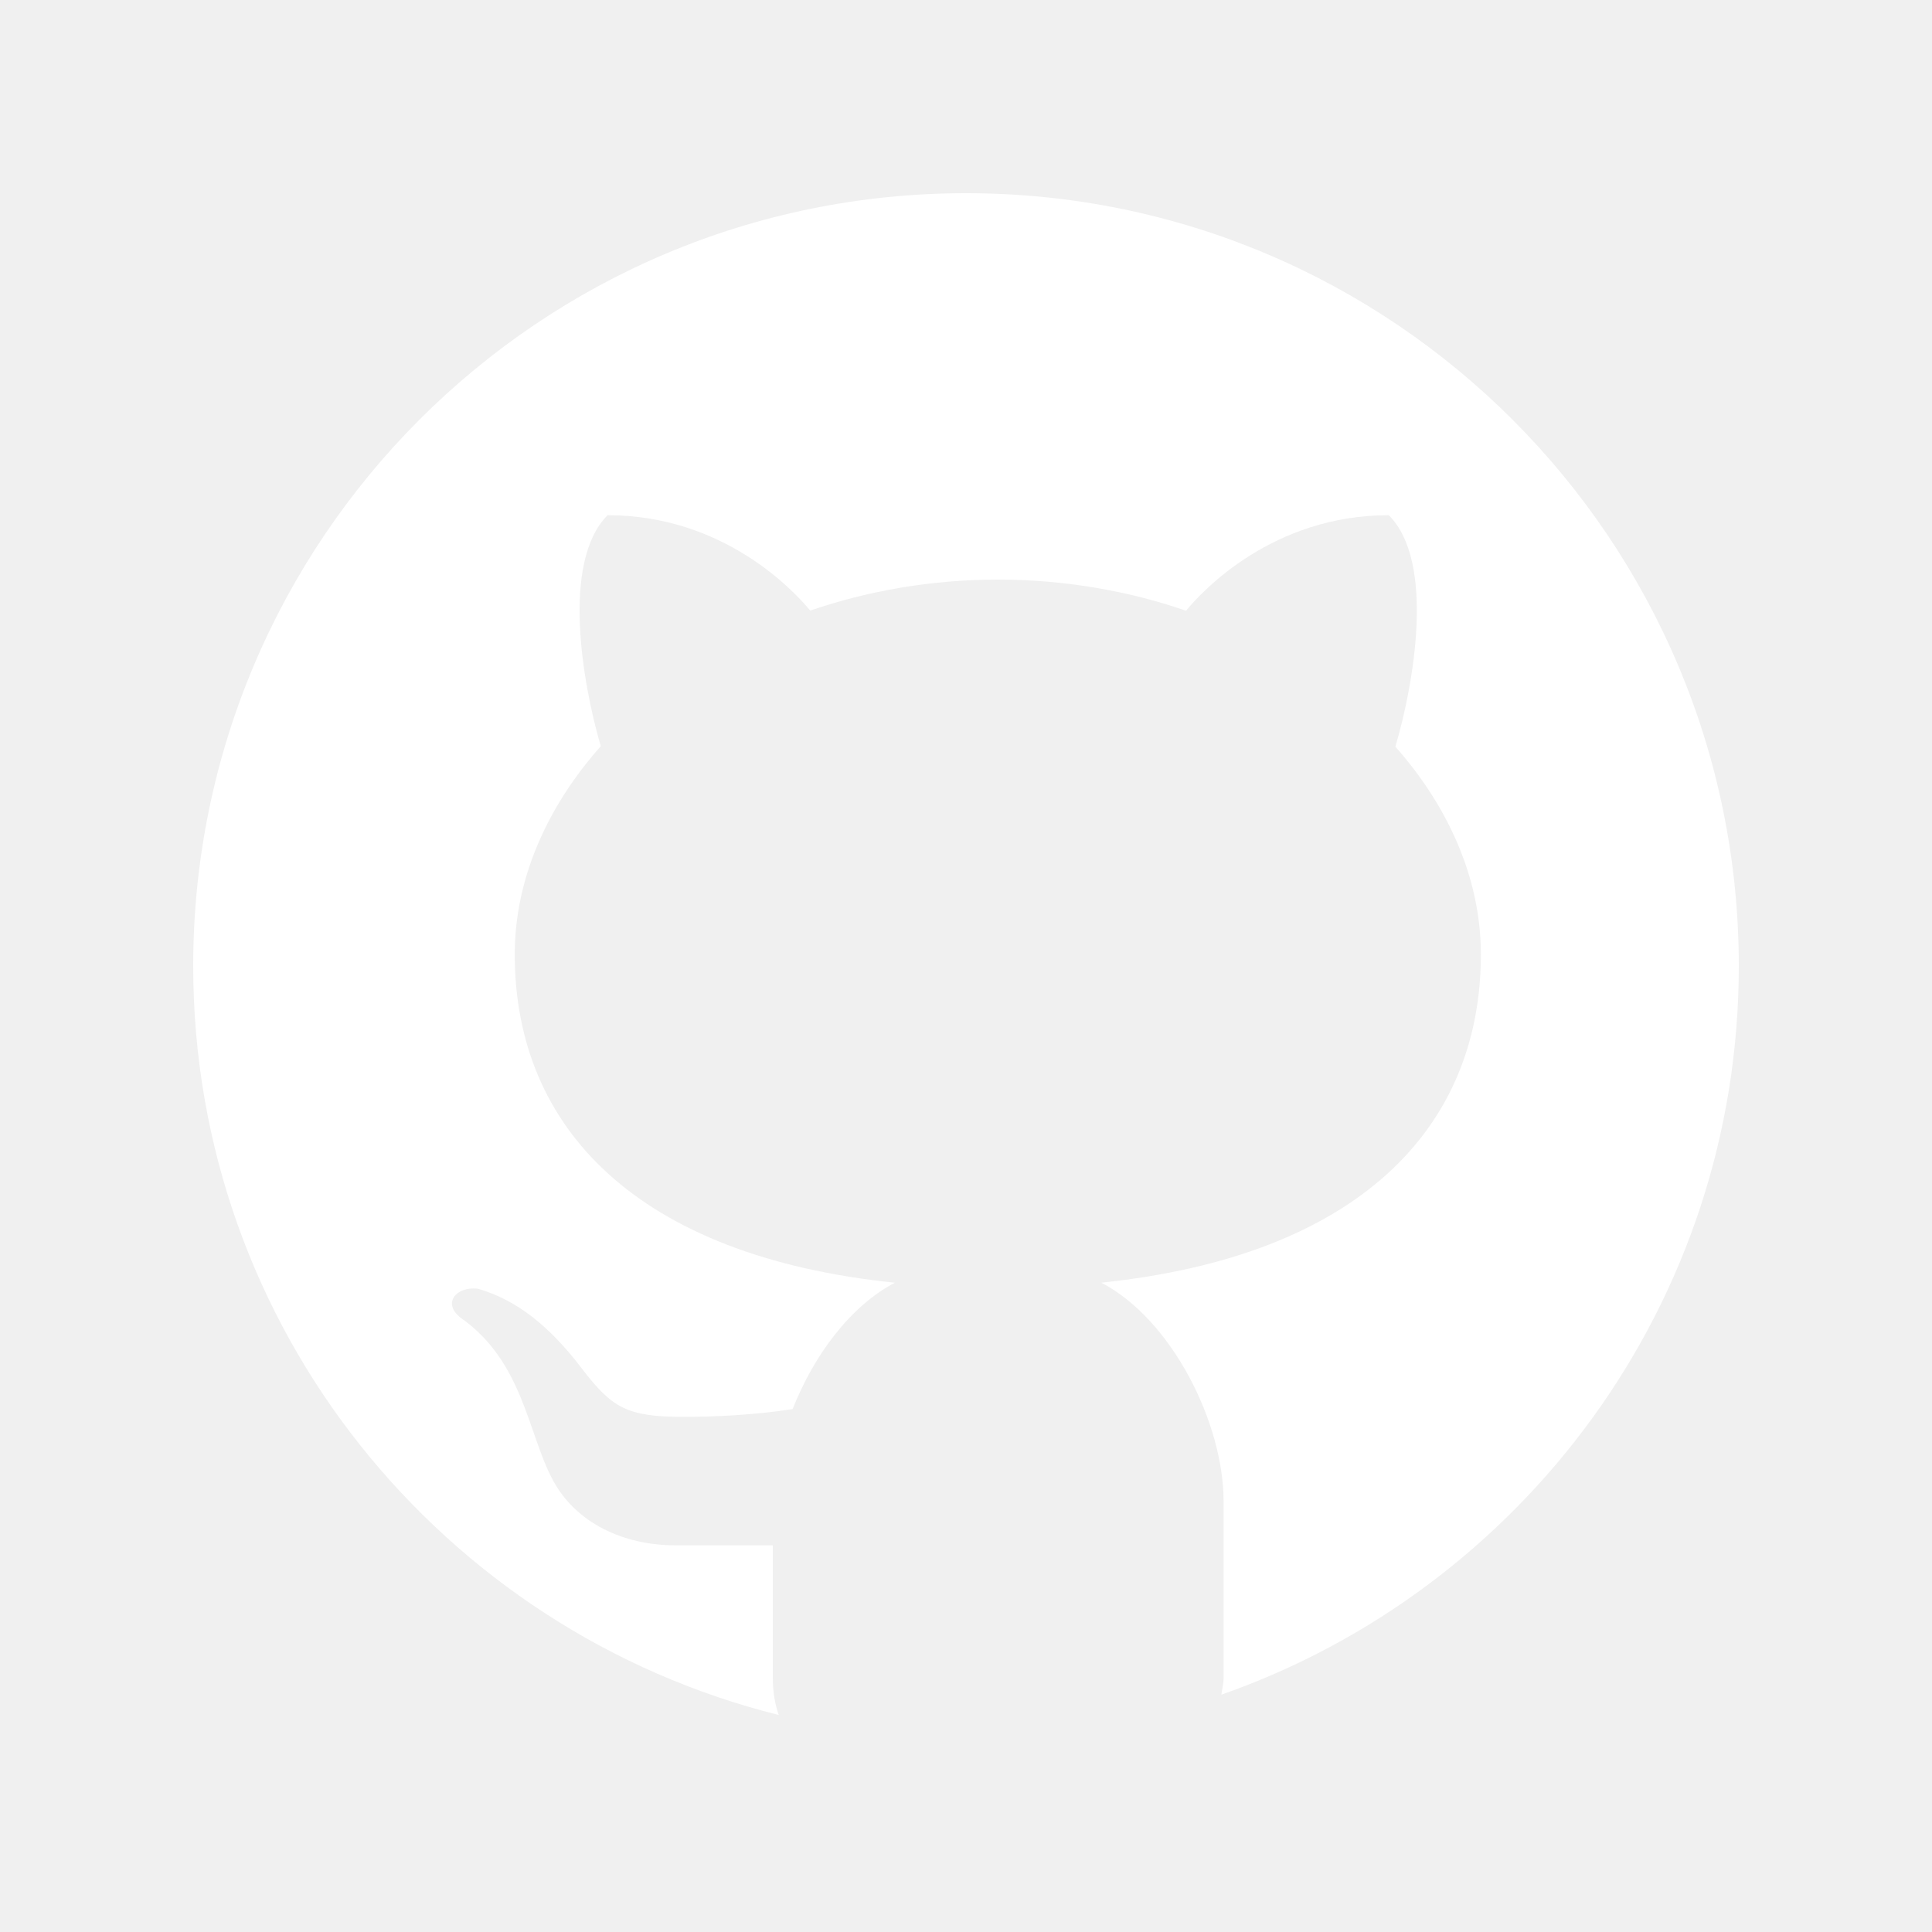
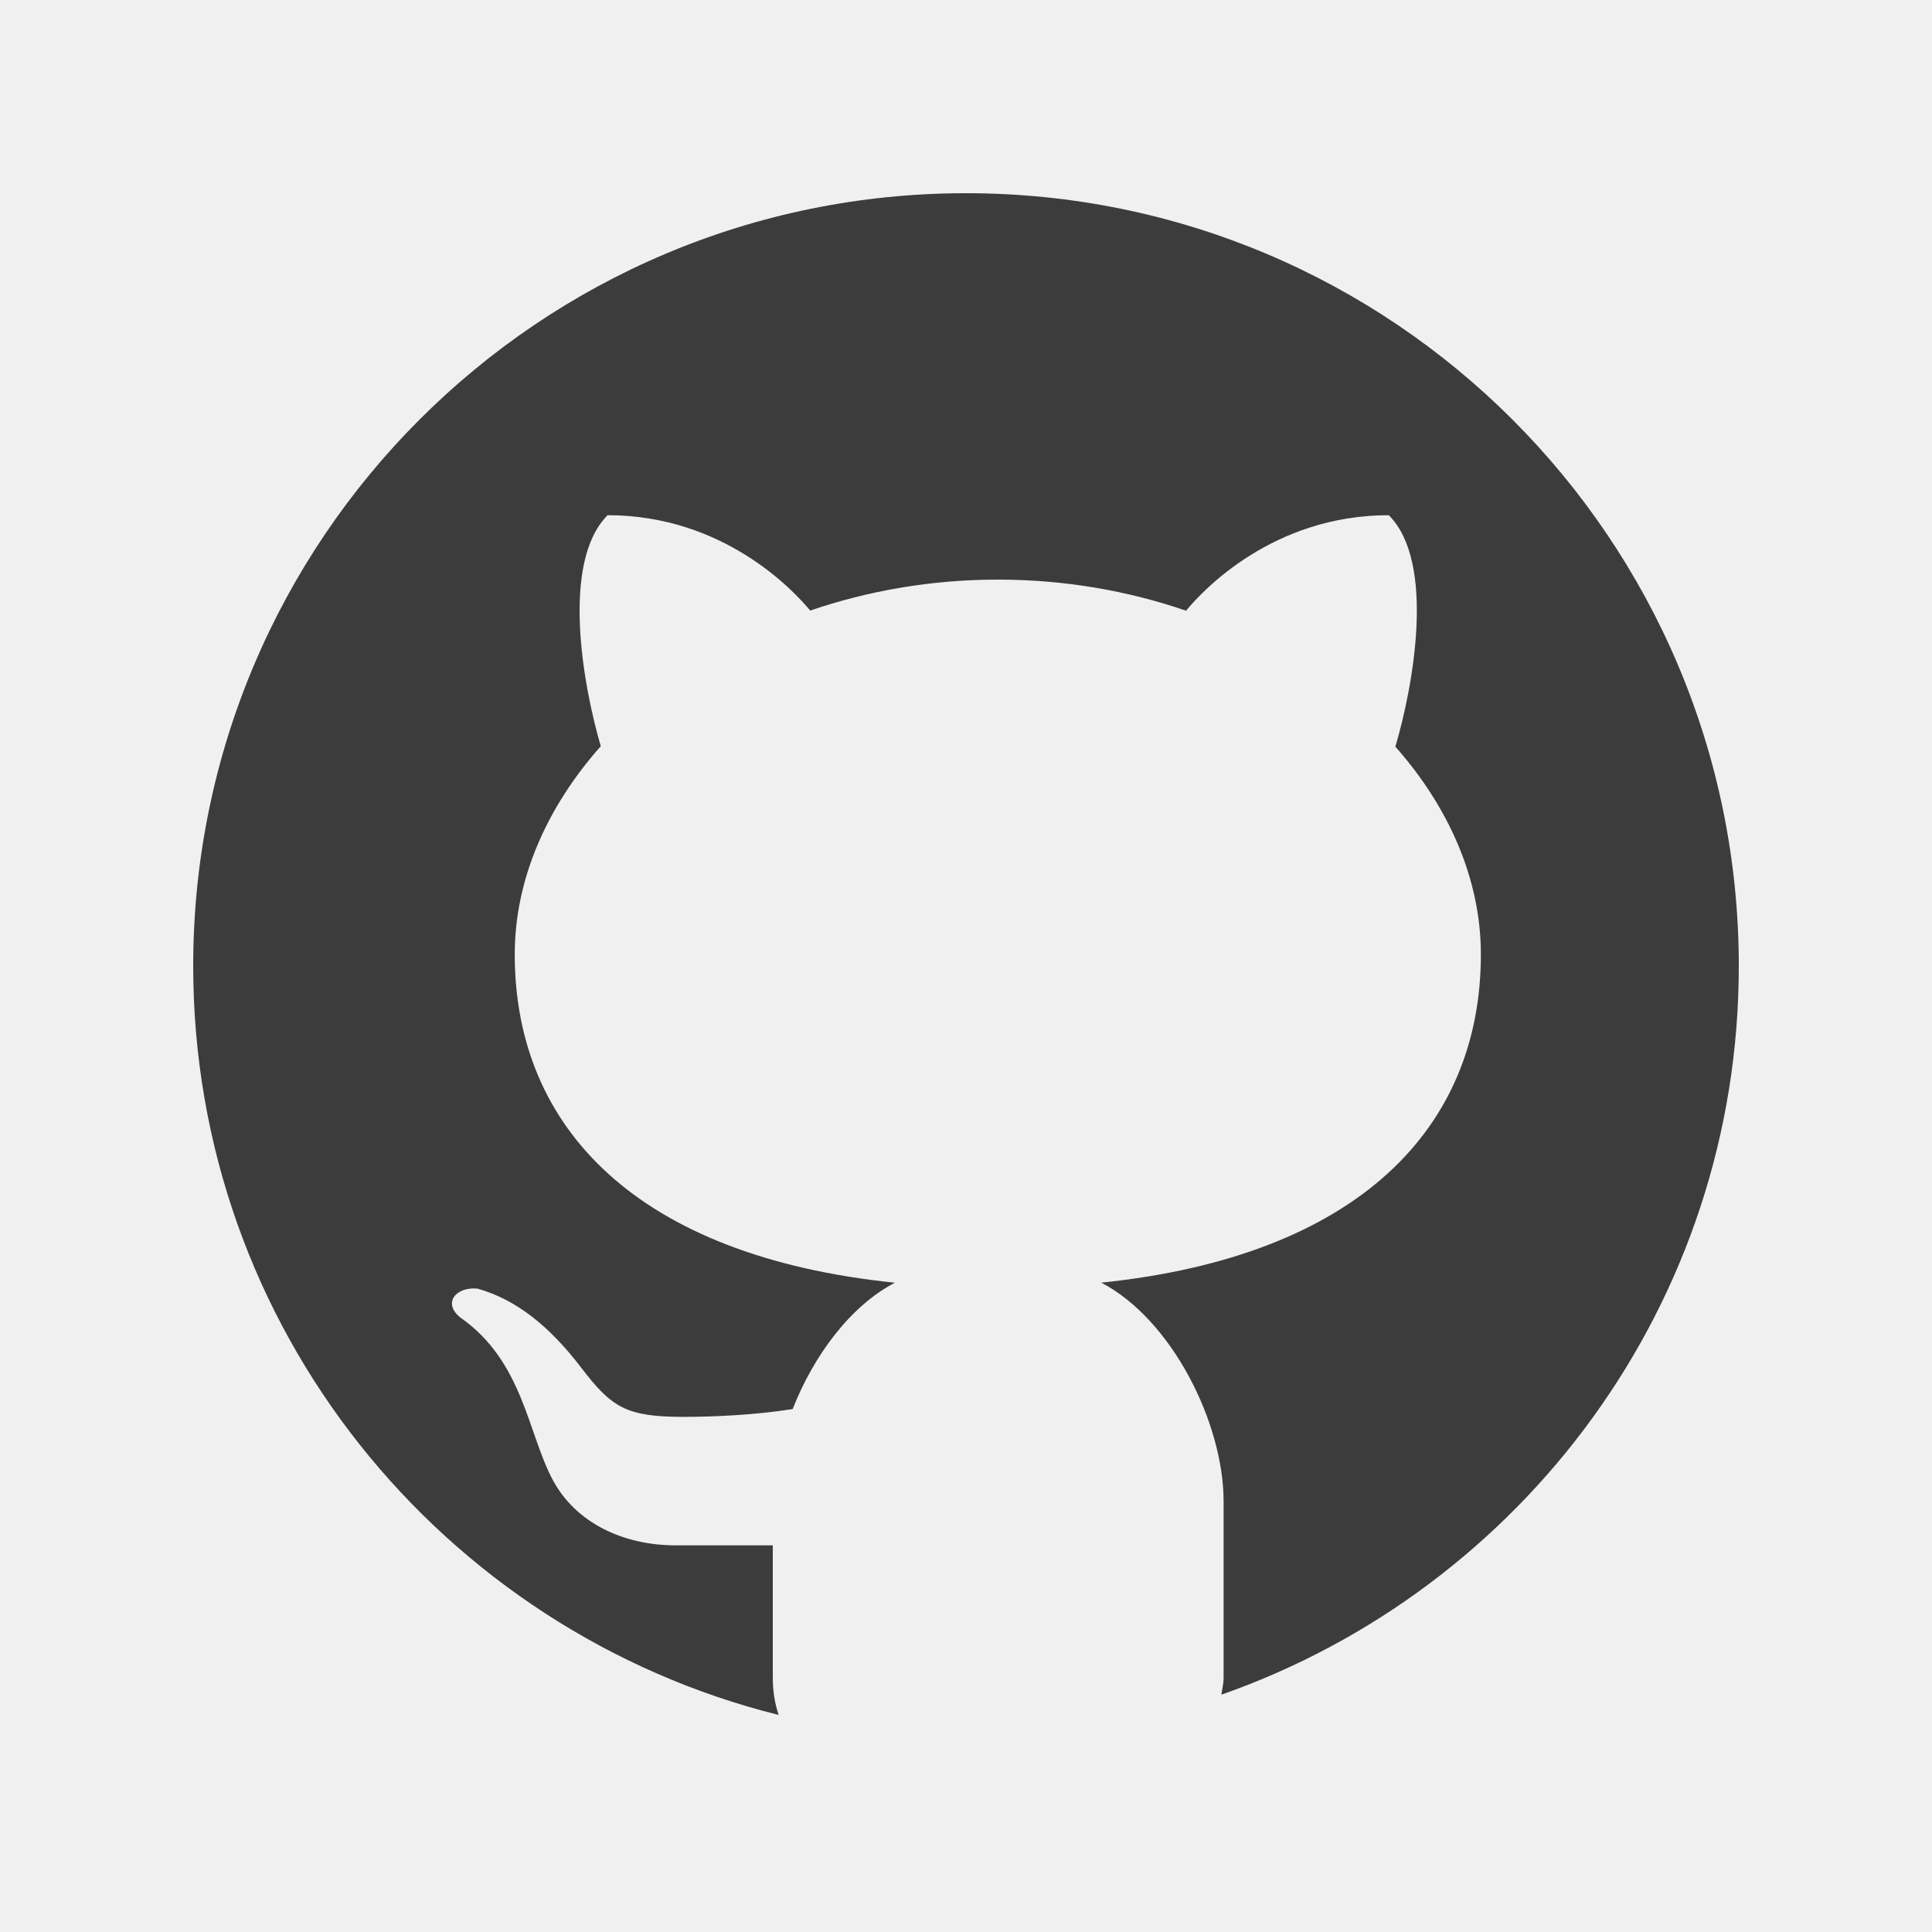
<svg xmlns="http://www.w3.org/2000/svg" width="30" height="30">
  <rect id="backgroundrect" width="100%" height="100%" x="0" y="0" fill="none" stroke="none" />
  <g class="currentLayer" style="">
-     <path d="M15,3C8.373,3,3,8.373,3,15c0,5.623,3.872,10.328,9.092,11.63C12.036,26.468,12,26.28,12,26.047v-2.051 c-0.487,0-1.303,0-1.508,0c-0.821,0-1.551-0.353-1.905-1.009c-0.393-0.729-0.461-1.844-1.435-2.526 c-0.289-0.227-0.069-0.486,0.264-0.451c0.615,0.174,1.125,0.596,1.605,1.222c0.478,0.627,0.703,0.769,1.596,0.769 c0.433,0,1.081-0.025,1.691-0.121c0.328-0.833,0.895-1.6,1.588-1.962c-3.996-0.411-5.903-2.399-5.903-5.098 c0-1.162,0.495-2.286,1.336-3.233C9.053,10.647,8.706,8.73,9.435,8c1.798,0,2.885,1.166,3.146,1.481C13.477,9.174,14.461,9,15.495,9 c1.036,0,2.024,0.174,2.922,0.483C18.675,9.17,19.763,8,21.565,8c0.732,0.731,0.381,2.656,0.102,3.594 c0.836,0.945,1.328,2.066,1.328,3.226c0,2.697-1.904,4.684-5.894,5.097C18.199,20.49,19,22.1,19,23.313v2.734 c0,0.104-0.023,0.179-0.035,0.268C23.641,24.676,27,20.236,27,15C27,8.373,21.627,3,15,3z" id="svg_1" class="selected" fill="#ffffff" fill-opacity="1" />
+     <path d="M15,3C8.373,3,3,8.373,3,15c0,5.623,3.872,10.328,9.092,11.63C12.036,26.468,12,26.28,12,26.047v-2.051 c-0.487,0-1.303,0-1.508,0c-0.821,0-1.551-0.353-1.905-1.009c-0.393-0.729-0.461-1.844-1.435-2.526 c-0.289-0.227-0.069-0.486,0.264-0.451c0.615,0.174,1.125,0.596,1.605,1.222c0.478,0.627,0.703,0.769,1.596,0.769 c0.433,0,1.081-0.025,1.691-0.121c0.328-0.833,0.895-1.6,1.588-1.962c-3.996-0.411-5.903-2.399-5.903-5.098 c0-1.162,0.495-2.286,1.336-3.233C9.053,10.647,8.706,8.73,9.435,8c1.798,0,2.885,1.166,3.146,1.481C13.477,9.174,14.461,9,15.495,9 c1.036,0,2.024,0.174,2.922,0.483C18.675,9.17,19.763,8,21.565,8c0.732,0.731,0.381,2.656,0.102,3.594 c0.836,0.945,1.328,2.066,1.328,3.226c0,2.697-1.904,4.684-5.894,5.097C18.199,20.49,19,22.1,19,23.313v2.734 c0,0.104-0.023,0.179-0.035,0.268C23.641,24.676,27,20.236,27,15C27,8.373,21.627,3,15,3z" id="svg_1" class="selected" fill="#3c3c3c" fill-opacity="1" />
  </g>
</svg>
